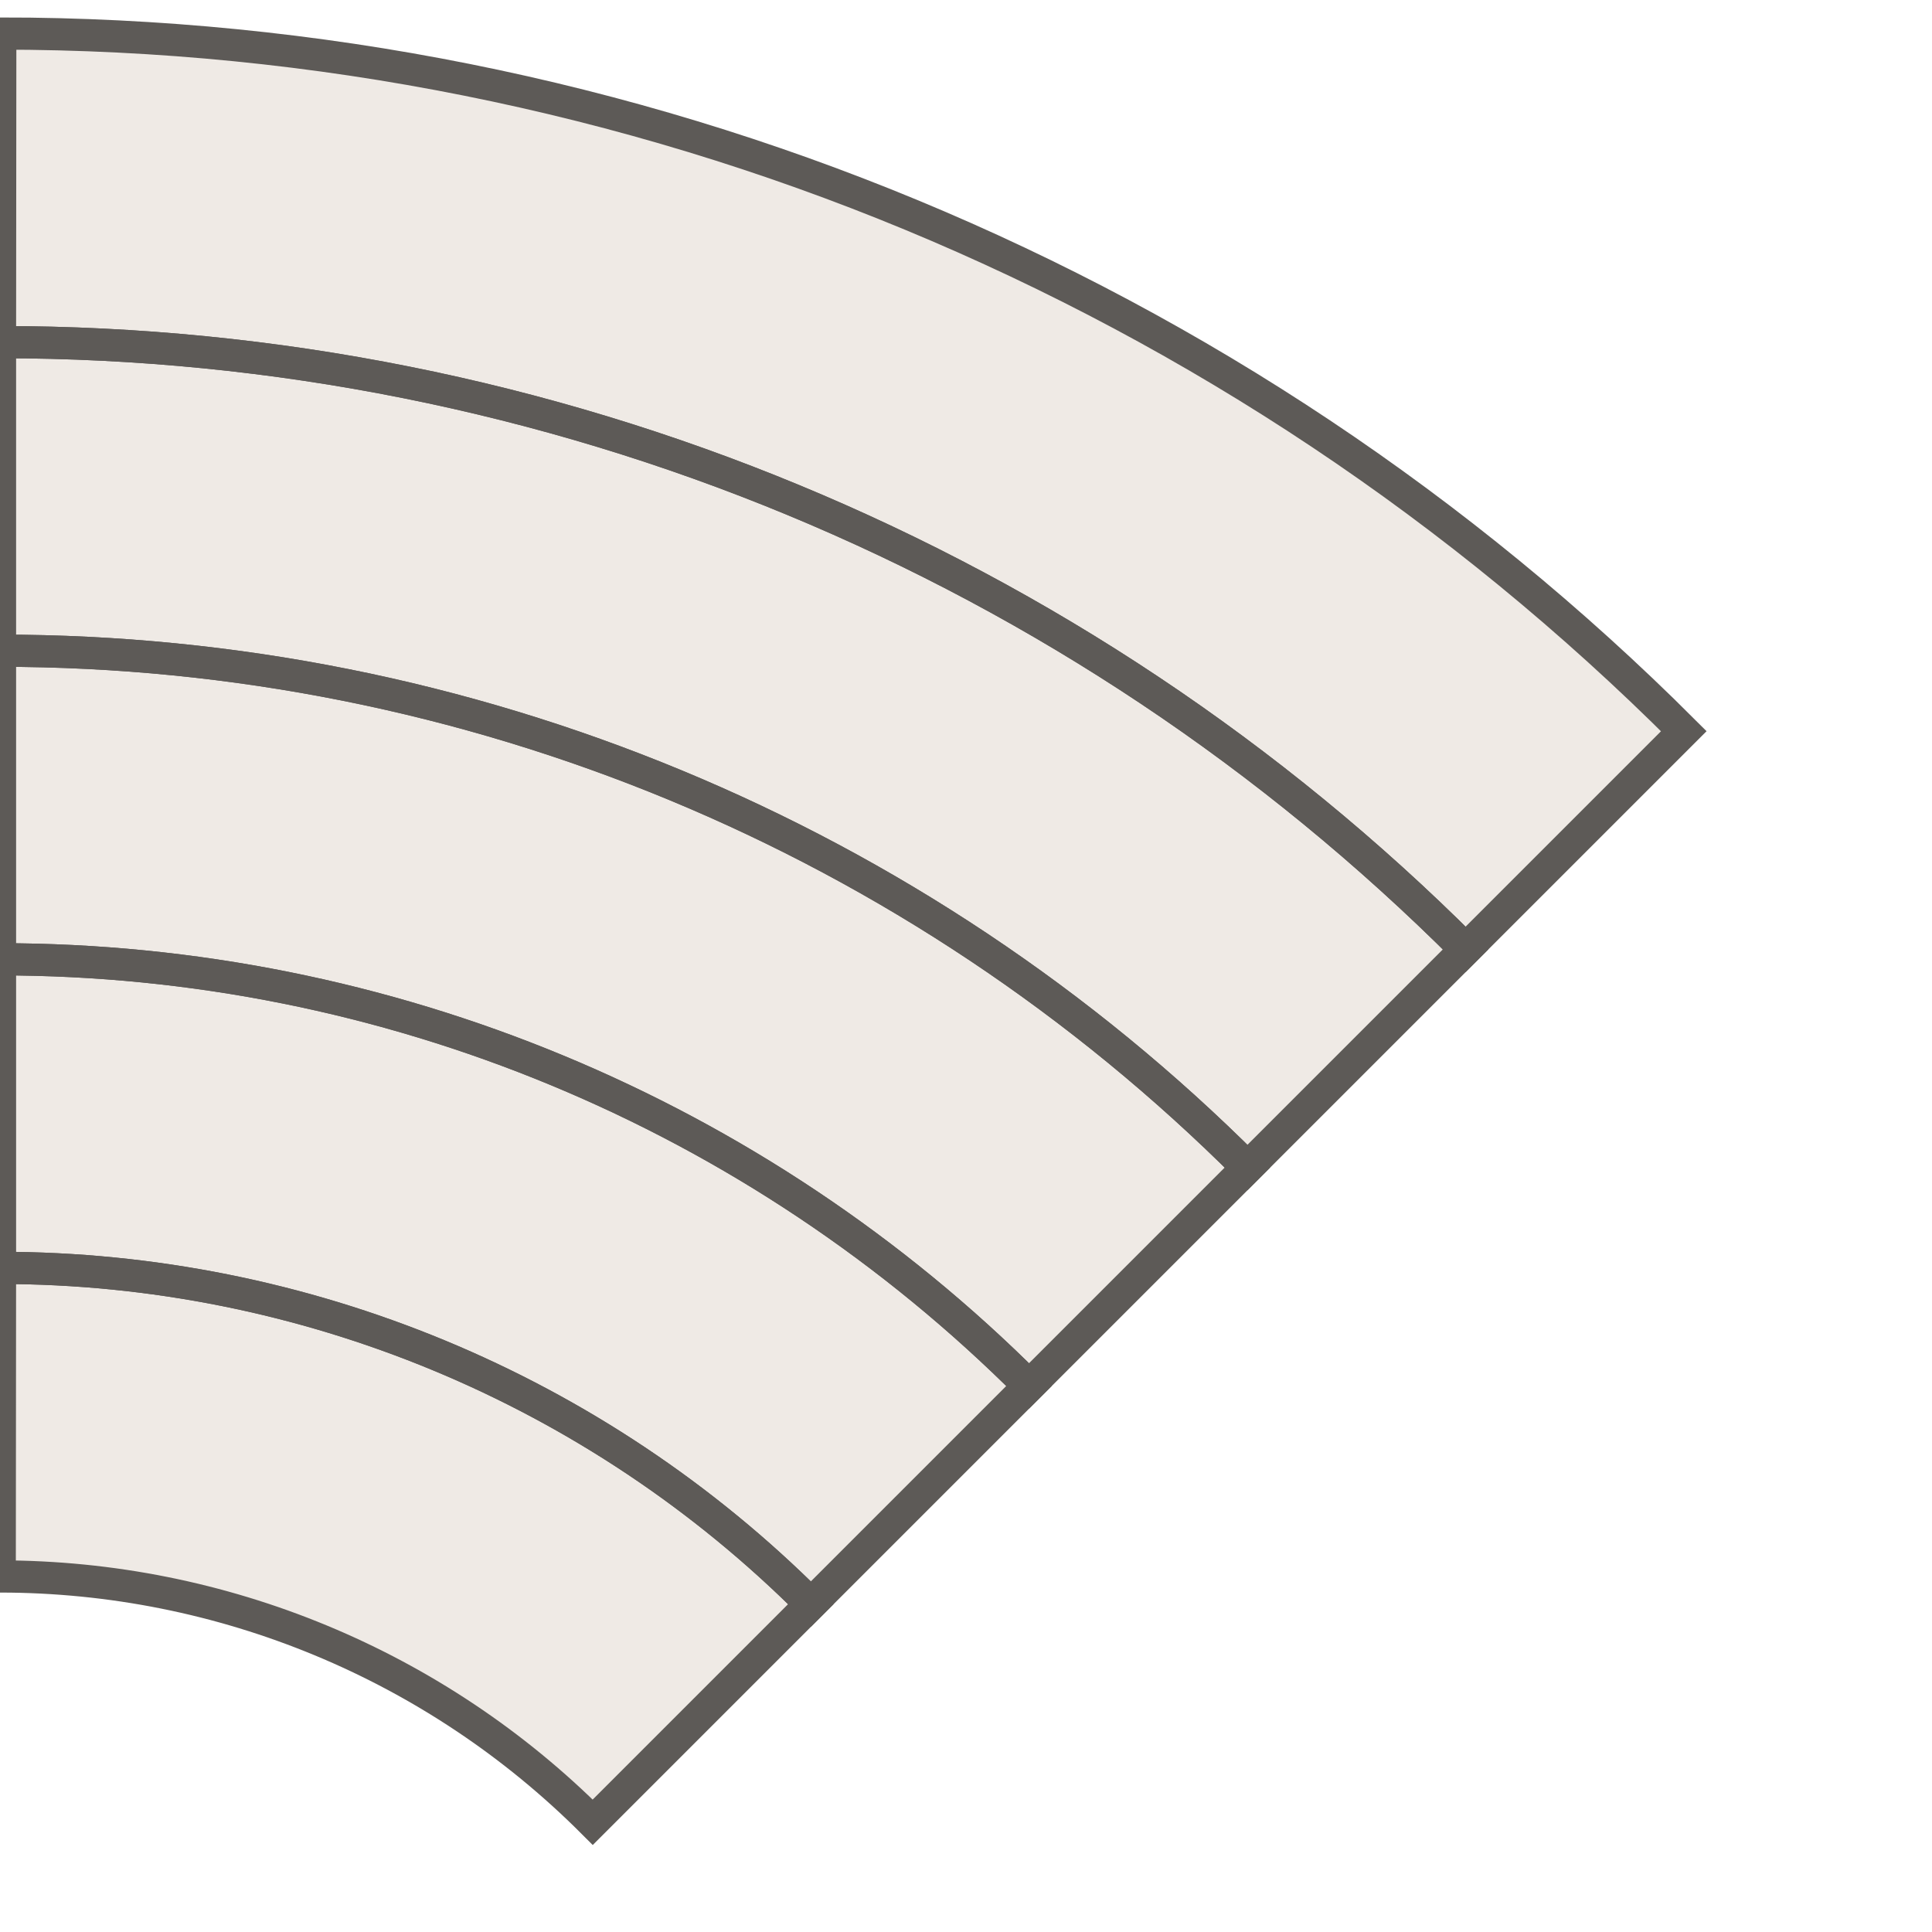
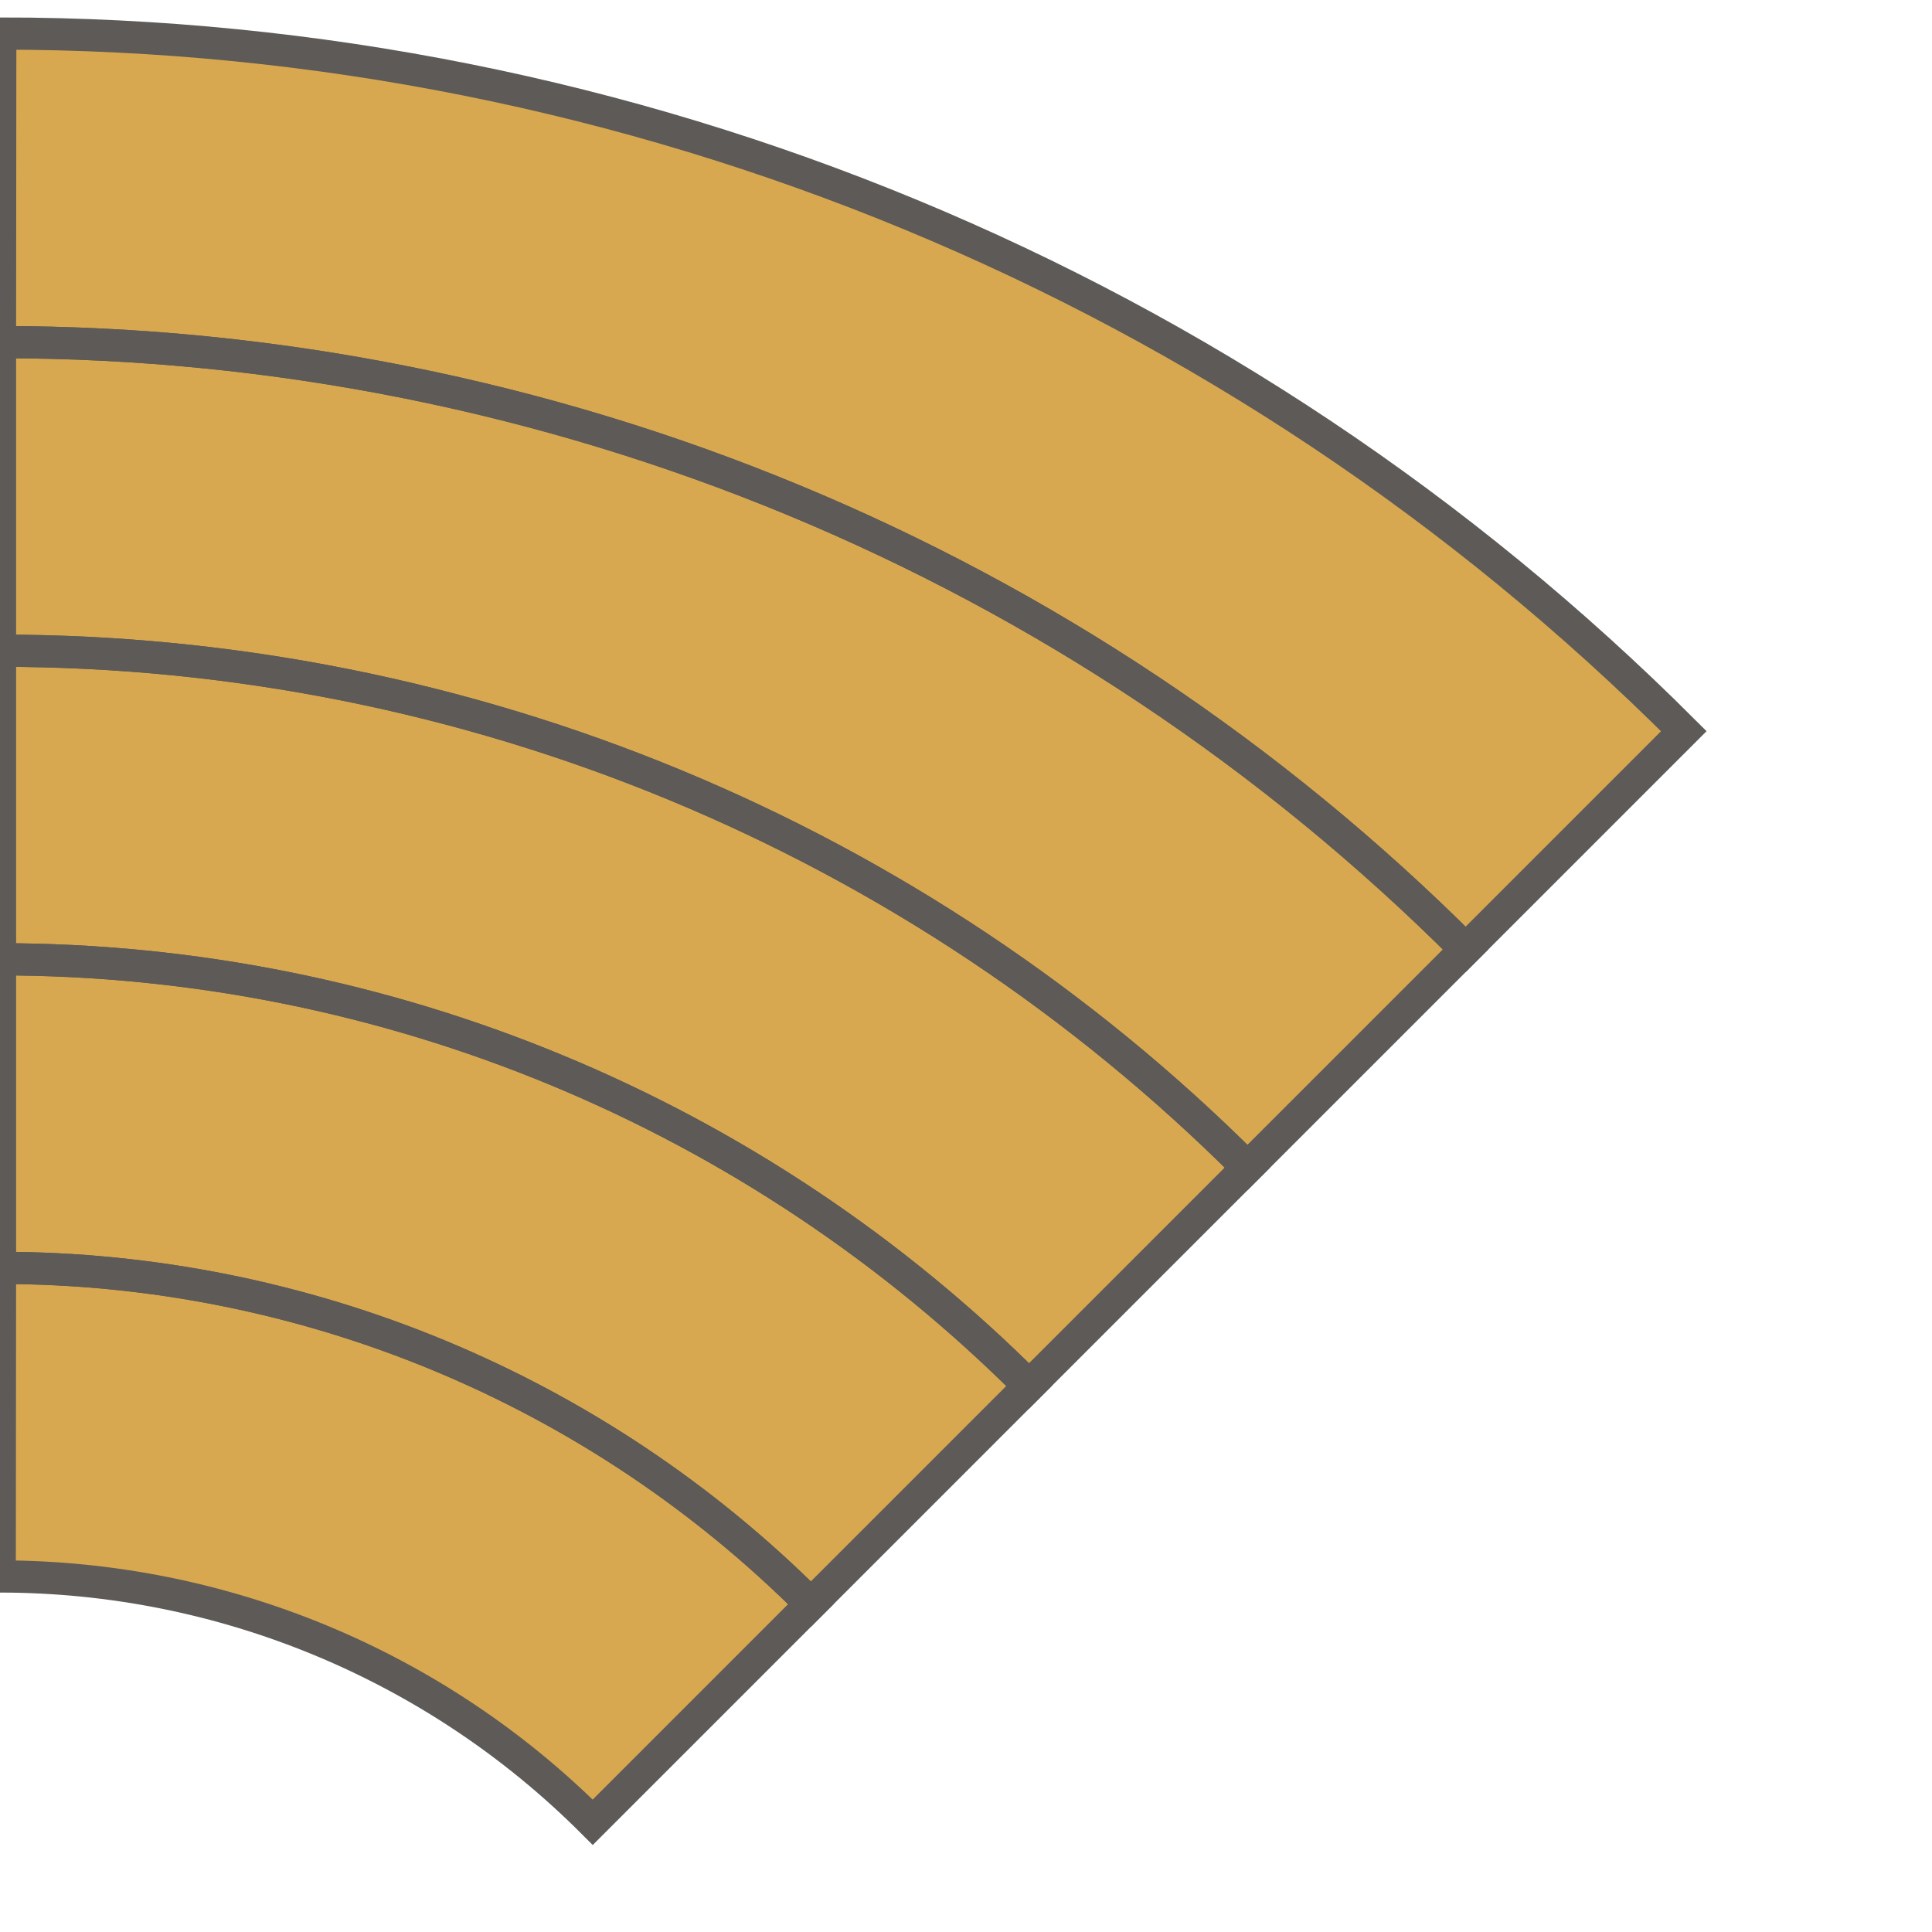
<svg xmlns="http://www.w3.org/2000/svg" width="72" height="72" viewBox="-36.0 -36.0 72 72">
  <clipPath id="vb">
    <rect x="-36.0" y="-36.0" width="72" height="72" />
  </clipPath>
  <g clip-path="url(#vb)">
-     <path d="M -36.01 22.75 A 31.25 31.25 0 0 1 -13.91 31.91 L 26.75 -8.75 A 88.75 88.75 0 0 0 -35.99 -34.75 Z" fill="#efeae5" />
+     <path d="M -36.01 22.75 A 31.25 31.25 0 0 1 -13.91 31.91 L 26.75 -8.75 A 88.75 88.75 0 0 0 -35.99 -34.75 Z" fill="#d8a850" />
    <path d="M -36.01 22.75 A 31.25 31.25 0 0 1 -13.91 31.91 L -5.78 23.78 A 42.75 42.75 0 0 0 -36.00 11.25 Z" fill="none" stroke="#5d5a57" stroke-width="1.2" />
    <path d="M -36.00 11.25 A 42.75 42.75 0 0 1 -5.78 23.78 L 2.35 15.65 A 54.25 54.25 0 0 0 -36.00 -0.25 Z" fill="none" stroke="#5d5a57" stroke-width="1.2" />
    <path d="M -36.00 -0.25 A 54.25 54.25 0 0 1 2.35 15.65 L 10.49 7.51 A 65.75 65.75 0 0 0 -36.00 -11.75 Z" fill="none" stroke="#5d5a57" stroke-width="1.2" />
    <path d="M -36.00 -11.75 A 65.75 65.75 0 0 1 10.49 7.51 L 18.62 -0.62 A 77.25 77.25 0 0 0 -36.00 -23.25 Z" fill="none" stroke="#5d5a57" stroke-width="1.2" />
    <path d="M -36.00 -23.25 A 77.25 77.25 0 0 1 18.62 -0.62 L 26.75 -8.75 A 88.75 88.75 0 0 0 -35.99 -34.75 Z" fill="none" stroke="#5d5a57" stroke-width="1.2" />
  </g>
</svg>
